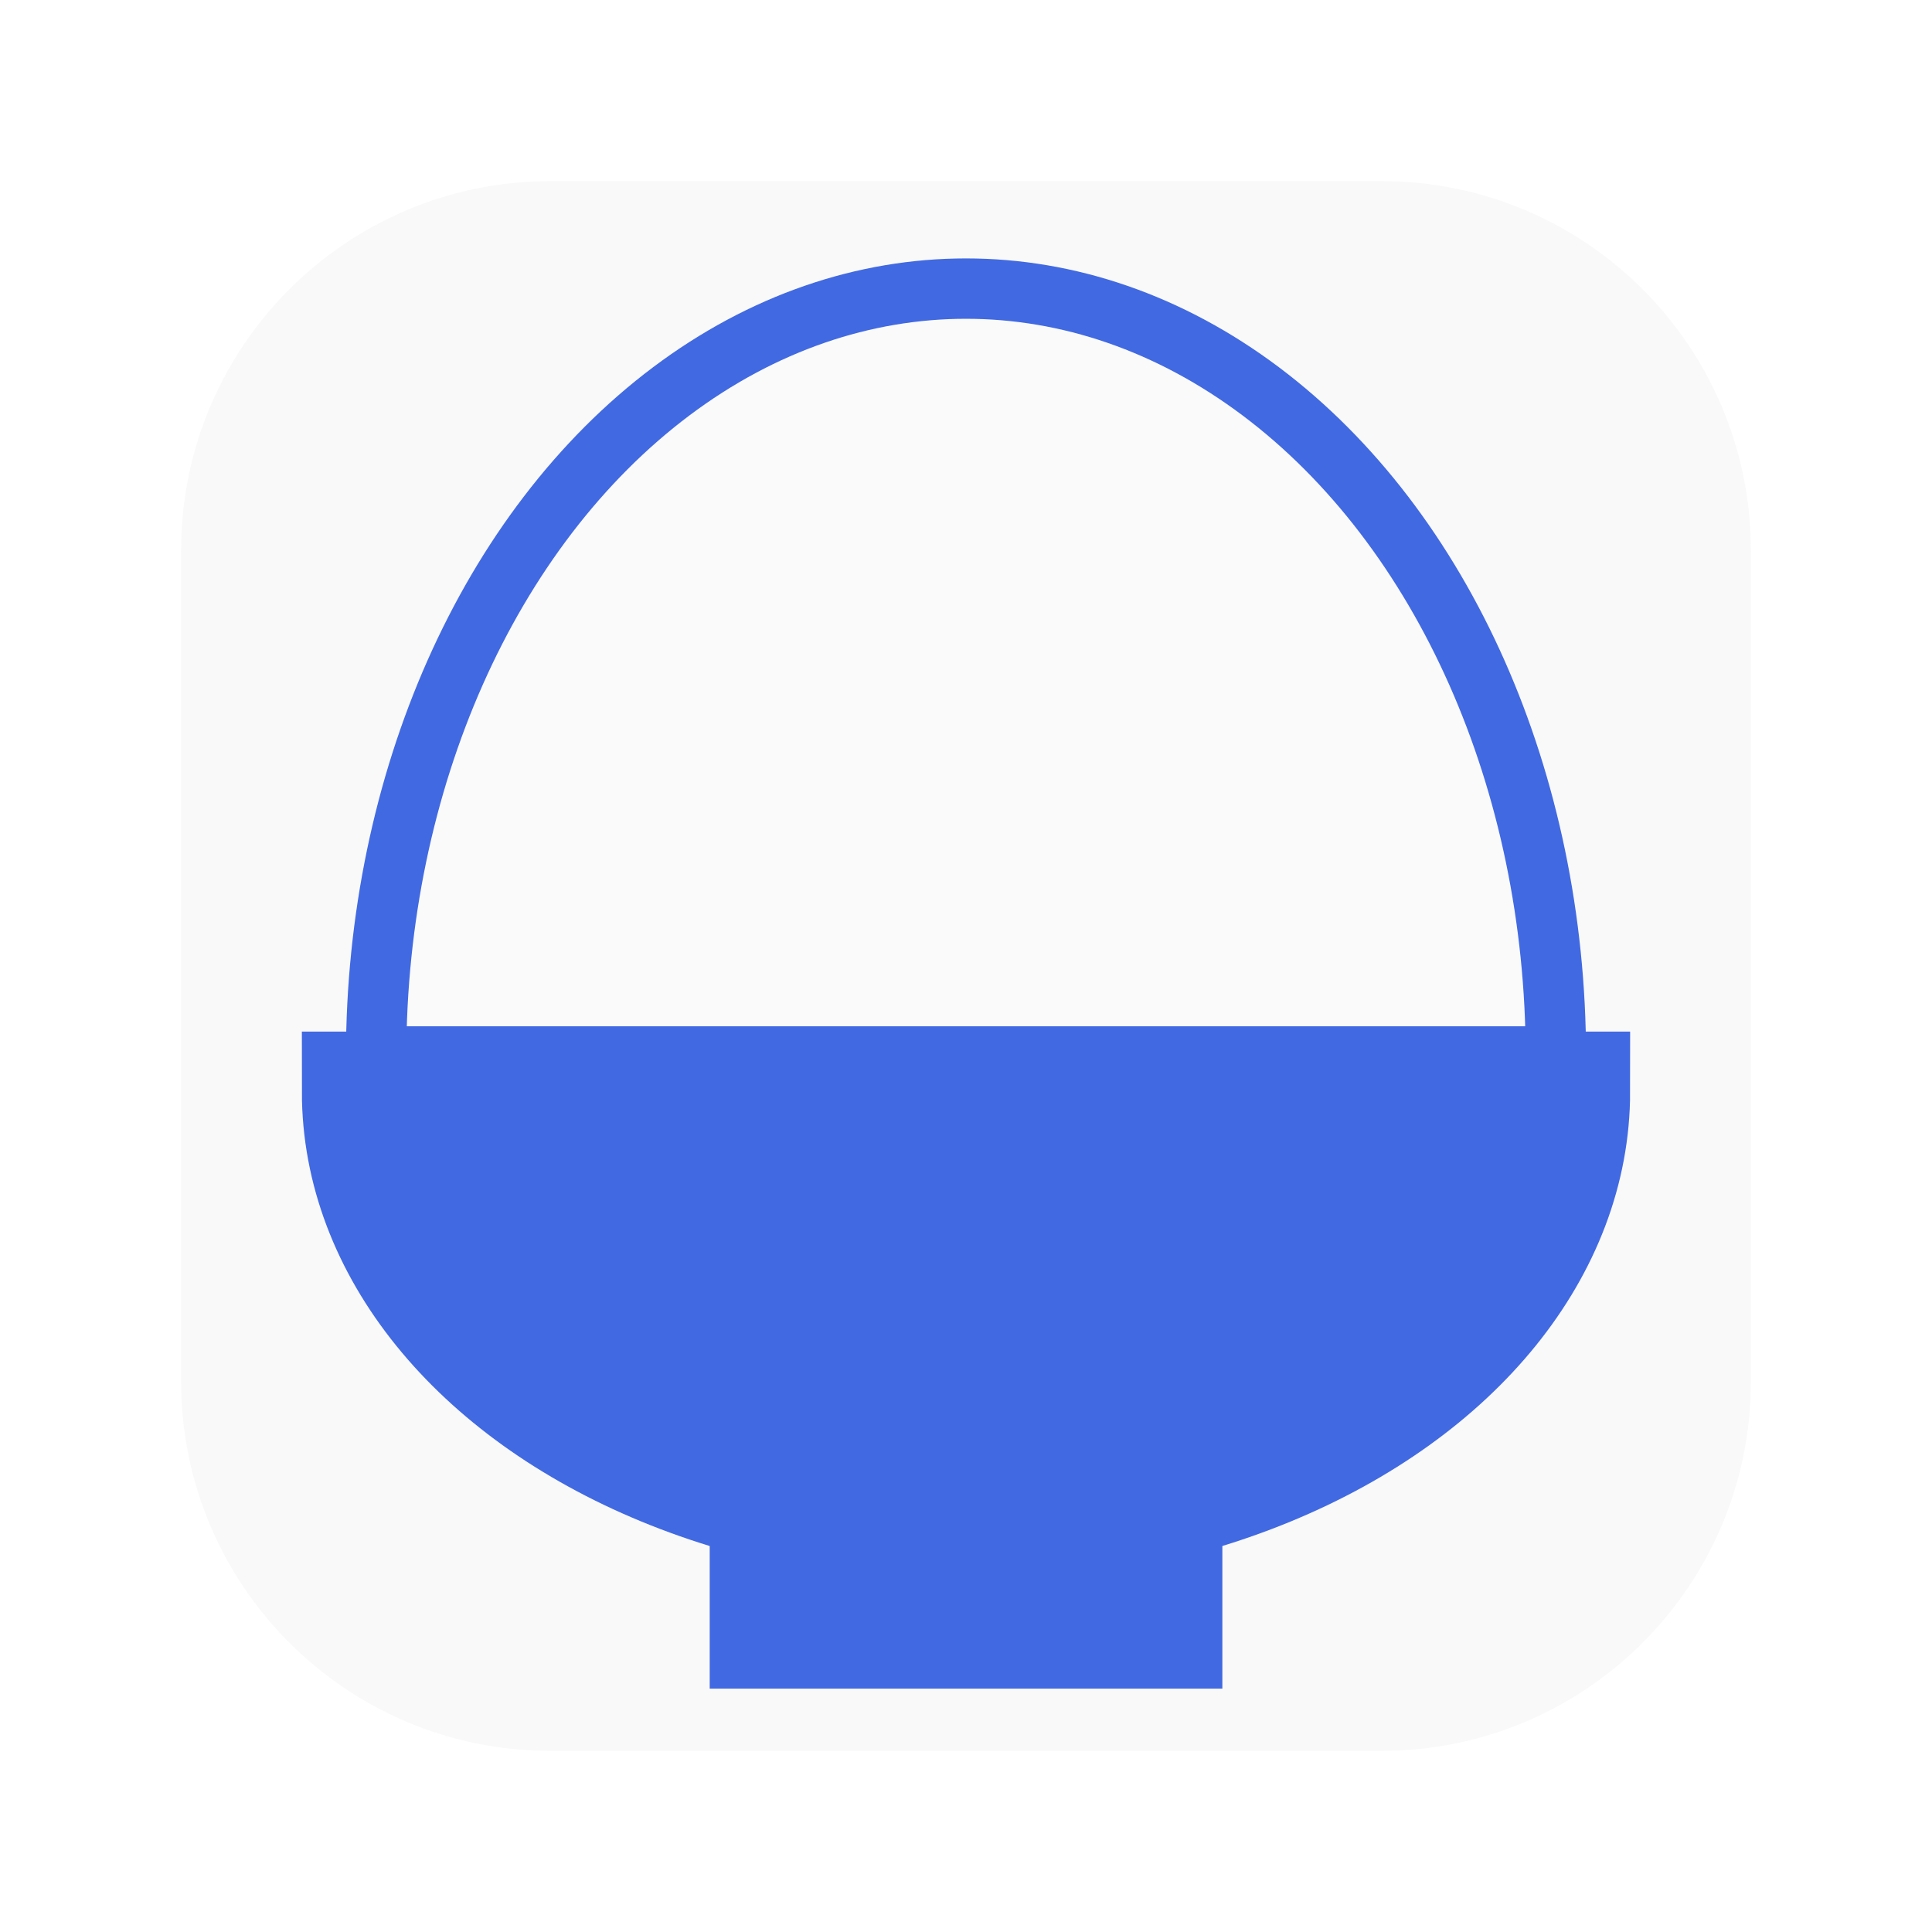
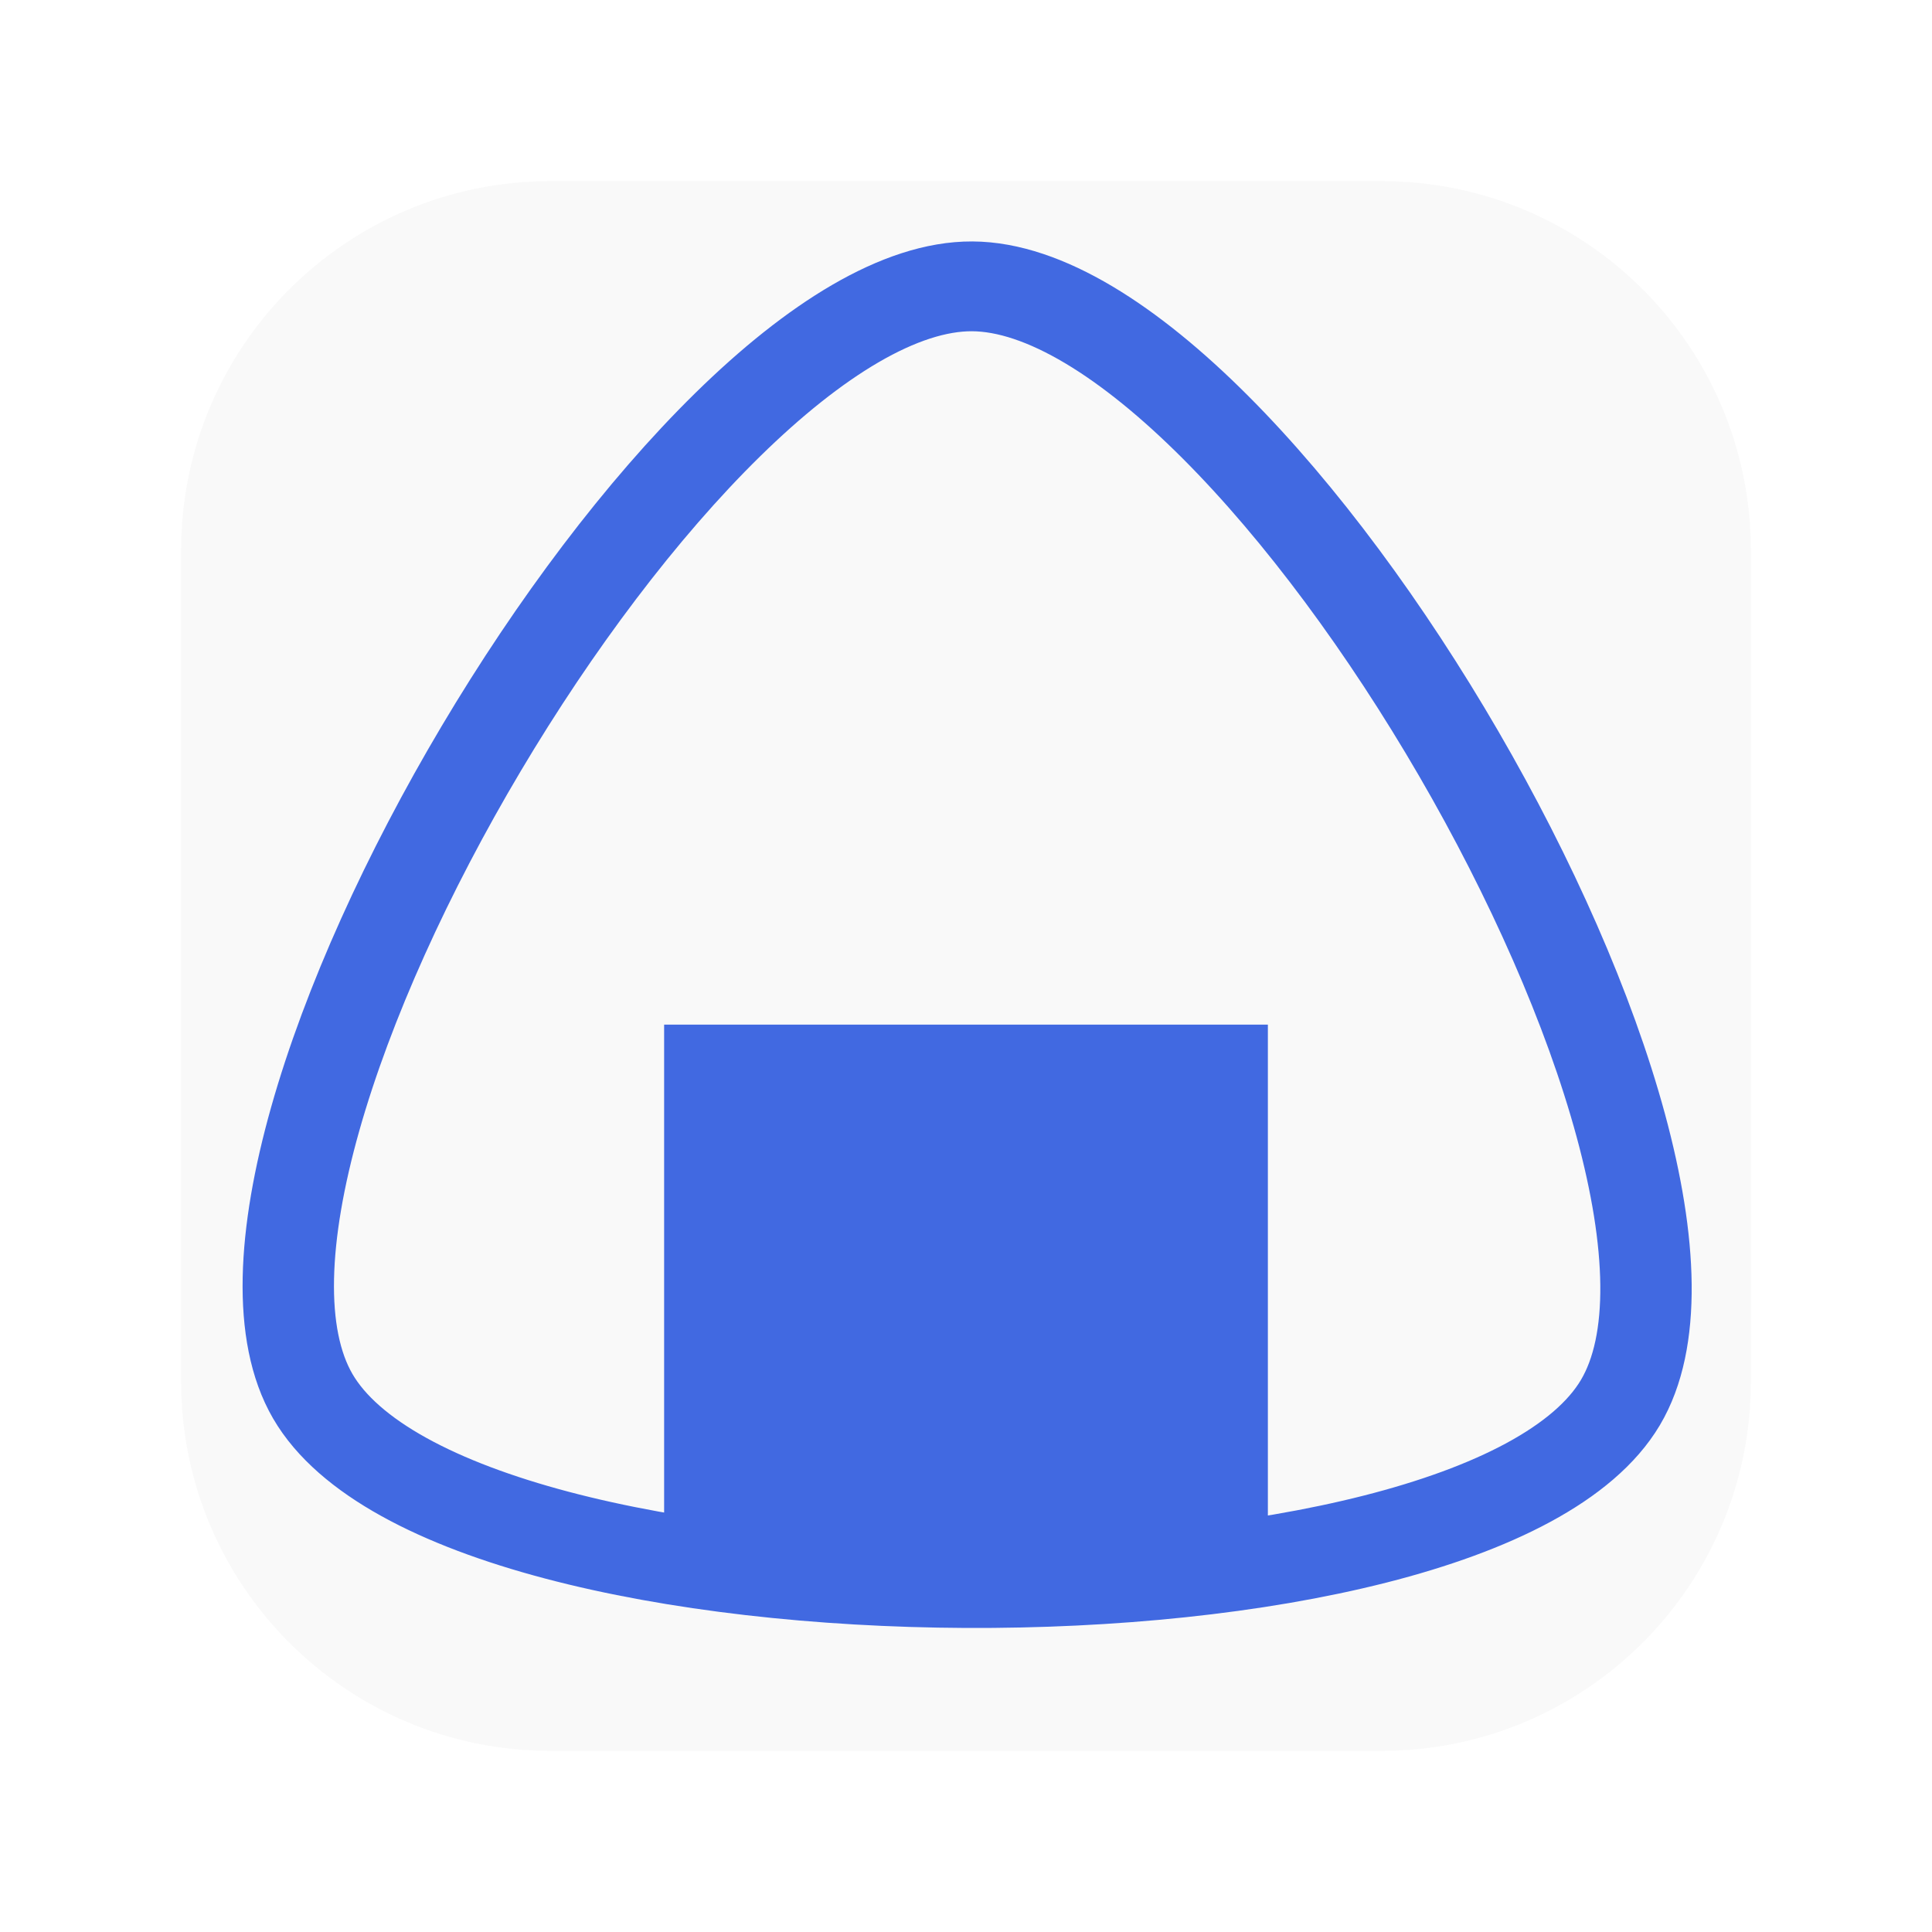
<svg xmlns="http://www.w3.org/2000/svg" width="32" height="32" viewBox="0 0 32 32" id="svg2" version="1.1">
  <defs id="defs4">
    <linearGradient id="linearGradient7673">
      <stop style="stop-color:#4169e1;stop-opacity:1;" offset="0" id="stop7671" />
    </linearGradient>
    <linearGradient id="linearGradient4172">
      <stop style="stop-color:#afa1db;stop-opacity:1;" offset="0" id="stop4174" />
    </linearGradient>
  </defs>
  <g id="layer1" transform="translate(0,-1020.362)">
    <rect style="fill:#f9f9f9;stroke-width:0.989" id="rect438" width="26" height="26" x="3" y="1023.362" ry="6.118" />
-     <path style="fill:#4169e1;fill-opacity:1;stroke:#4169e1;stroke-width:2;stroke-dasharray:none;stroke-opacity:1" id="path523" d="m 26,1038.448 a 10,7.147 0 0 1 -5,6.189 10,7.147 0 0 1 -10,0 10,7.147 0 0 1 -5,-6.189 h 10 z" />
-     <rect style="fill:#4169e1;fill-opacity:1;stroke:#4169e1;stroke-width:0;stroke-linecap:square;stroke-miterlimit:0;stroke-dasharray:none;stroke-opacity:1;paint-order:normal" id="rect4150" width="8.491" height="3.341" x="11.755" y="1044.99" rx="0" ry="0" />
-     <path style="fill:#fafafa;fill-opacity:1;stroke:#4169e1;stroke-width:1;stroke-miterlimit:0;stroke-dasharray:none;stroke-opacity:1" id="path6159" d="m -6.23,-1037.86 a 9.77,12.718 0 0 1 -4.885,11.014 9.77,12.718 0 0 1 -9.77,0 9.77,12.718 0 0 1 -4.885,-11.014 H -16 Z" transform="scale(-1)" />
+     <path style="fill:none;stroke:#4169e1;stroke-width:1.042;stroke-linecap:round;stroke-miterlimit:0;stroke-dasharray:none;stroke-opacity:1" id="path291" d="m -1.797,5.391 c -1.654,2.833 -13.286,2.775 -14.912,-0.074 -1.626,-2.849 4.24,-12.894 7.52,-12.878 3.281,0.016 9.047,10.118 7.392,12.952 z" transform="matrix(1.452391,0,0,1.427483,29.44836,1035.898)" />
+     <rect style="fill:#4169e1;fill-opacity:1;stroke:none;stroke-width:1.5;stroke-linecap:square;stroke-miterlimit:0;stroke-dasharray:none;stroke-opacity:1" id="rect12320" width="10" height="8.8" x="11" y="1037.333" ry="0" />
  </g>
</svg>
